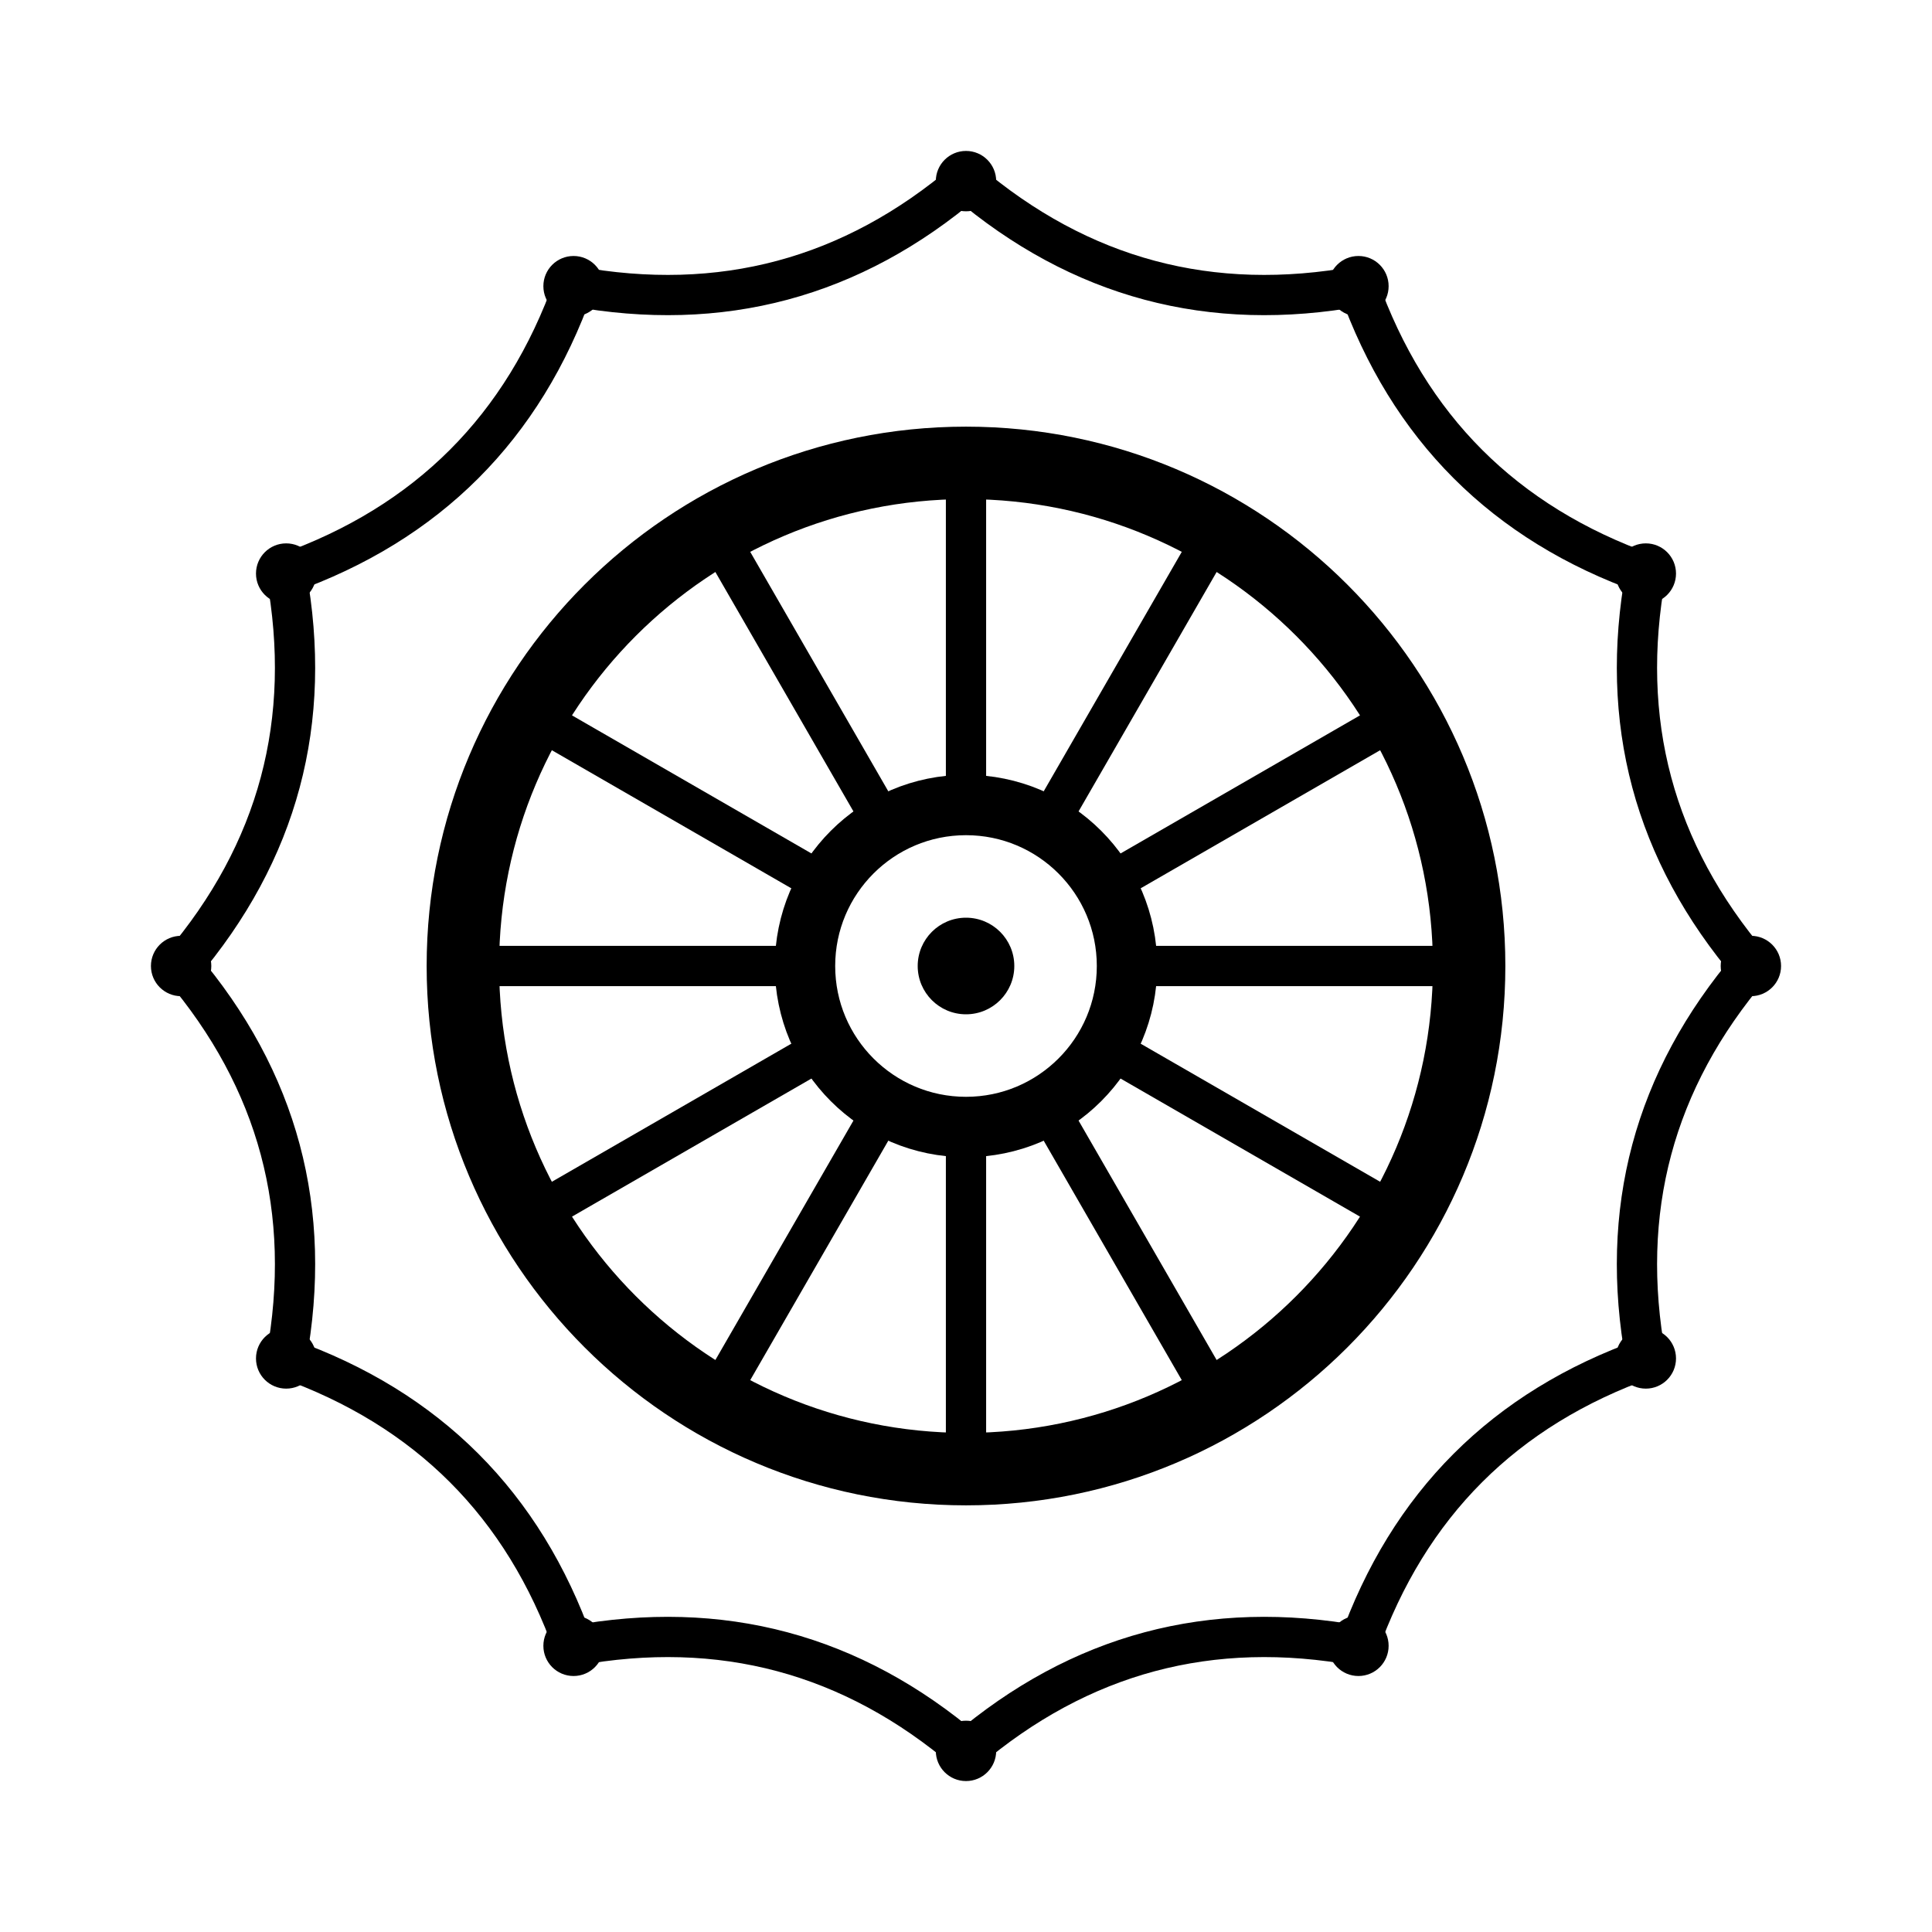
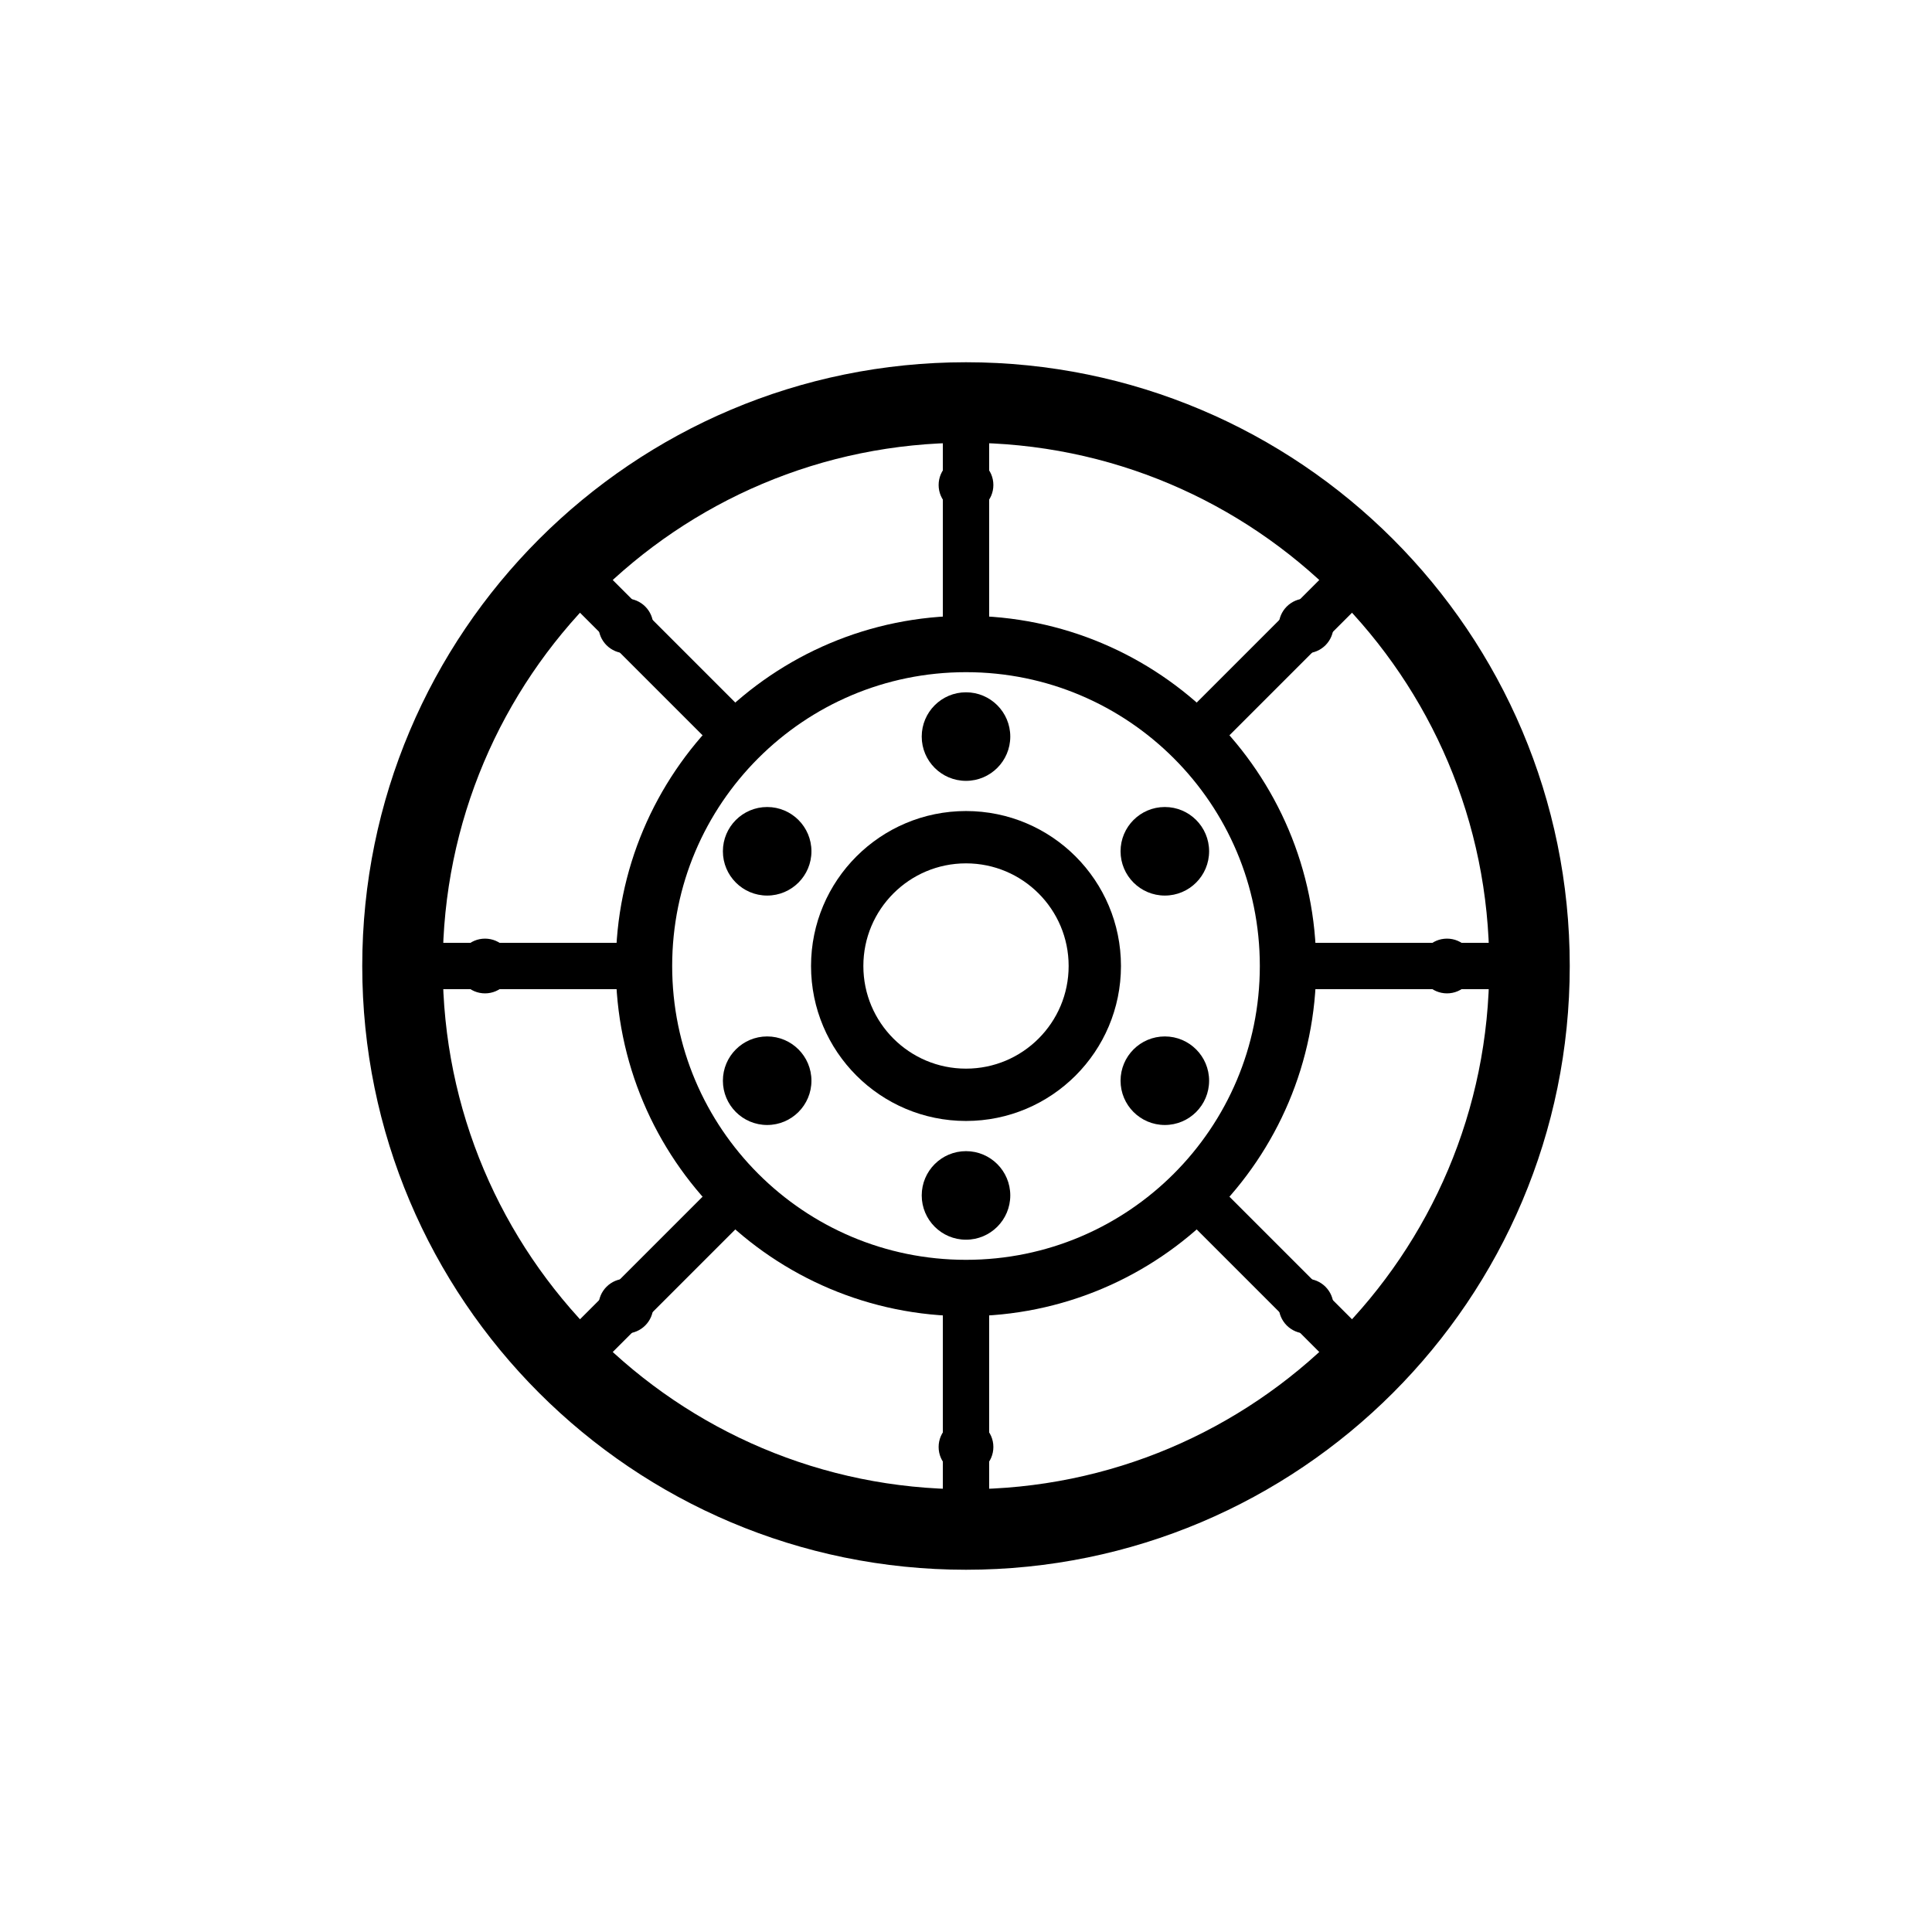
<svg xmlns="http://www.w3.org/2000/svg" viewBox="0 0 48 48" fill="none" stroke="currentColor" stroke-linecap="round">
-   <circle cx="24" cy="24" r="12.5" stroke-width="1.8" />
-   <circle cx="24" cy="24" r="4" stroke-width="1.5" />
-   <circle cx="24" cy="24" r="1.2" fill="currentColor" stroke="none" />
-   <line x1="28" y1="24" x2="36.5" y2="24" stroke-width="1" />
-   <line x1="27.46" y1="22" x2="34.83" y2="17.75" stroke-width="1" />
-   <line x1="26" y1="20.54" x2="30.25" y2="13.17" stroke-width="1" />
-   <line x1="24" y1="20" x2="24" y2="11.5" stroke-width="1" />
-   <line x1="22" y1="20.54" x2="17.75" y2="13.17" stroke-width="1" />
-   <line x1="20.54" y1="22" x2="13.17" y2="17.75" stroke-width="1" />
-   <line x1="20" y1="24" x2="11.5" y2="24" stroke-width="1" />
-   <line x1="20.54" y1="26" x2="13.17" y2="30.25" stroke-width="1" />
-   <line x1="22" y1="27.46" x2="17.75" y2="34.83" stroke-width="1" />
-   <line x1="24" y1="28" x2="24" y2="36.5" stroke-width="1" />
-   <line x1="26" y1="27.46" x2="30.25" y2="34.83" stroke-width="1" />
-   <line x1="27.46" y1="26" x2="34.83" y2="30.25" stroke-width="1" />
-   <path d="M43.5 24 Q39.88 19.75 40.89 14.25" stroke-width="1" />
-   <path d="M40.89 14.25 Q35.62 12.38 33.75 7.11" stroke-width="1" />
-   <path d="M33.75 7.11 Q28.25 8.12 24 4.5" stroke-width="1" />
-   <path d="M24 4.5 Q19.75 8.12 14.25 7.11" stroke-width="1" />
-   <path d="M14.25 7.11 Q12.38 12.38 7.11 14.25" stroke-width="1" />
-   <path d="M7.11 14.25 Q8.12 19.75 4.5 24" stroke-width="1" />
-   <path d="M4.5 24 Q8.12 28.25 7.11 33.75" stroke-width="1" />
-   <path d="M7.11 33.75 Q12.38 35.62 14.25 40.89" stroke-width="1" />
-   <path d="M14.25 40.89 Q19.75 39.88 24 43.5" stroke-width="1" />
-   <path d="M24 43.5 Q28.25 39.88 33.75 40.89" stroke-width="1" />
-   <path d="M33.75 40.89 Q35.62 35.62 40.89 33.75" stroke-width="1" />
-   <path d="M40.89 33.75 Q39.88 28.25 43.5 24" stroke-width="1" />
-   <circle cx="43.5" cy="24" r="0.75" fill="currentColor" stroke="none" />
-   <circle cx="40.89" cy="14.25" r="0.75" fill="currentColor" stroke="none" />
-   <circle cx="33.75" cy="7.11" r="0.75" fill="currentColor" stroke="none" />
-   <circle cx="24" cy="4.5" r="0.75" fill="currentColor" stroke="none" />
-   <circle cx="14.25" cy="7.11" r="0.75" fill="currentColor" stroke="none" />
-   <circle cx="7.11" cy="14.25" r="0.75" fill="currentColor" stroke="none" />
-   <circle cx="4.5" cy="24" r="0.75" fill="currentColor" stroke="none" />
-   <circle cx="7.11" cy="33.75" r="0.75" fill="currentColor" stroke="none" />
-   <circle cx="14.25" cy="40.89" r="0.75" fill="currentColor" stroke="none" />
-   <circle cx="24" cy="43.5" r="0.75" fill="currentColor" stroke="none" />
-   <circle cx="33.75" cy="40.89" r="0.75" fill="currentColor" stroke="none" />
-   <circle cx="40.89" cy="33.75" r="0.75" fill="currentColor" stroke="none" />
+   <circle cx="24" cy="24" r="14" stroke-width="2" />
+   <line x1="32" y1="24" x2="37.7" y2="24" stroke-width="1.15" stroke-linecap="butt" />
+   <circle cx="35.95" cy="24" r="0.68" fill="currentColor" stroke="none" />
+   <line x1="29.66" y1="18.34" x2="33.69" y2="14.31" stroke-width="1.15" stroke-linecap="butt" />
+   <circle cx="32.45" cy="15.55" r="0.68" fill="currentColor" stroke="none" />
+   <line x1="24" y1="16" x2="24" y2="10.3" stroke-width="1.15" stroke-linecap="butt" />
+   <circle cx="24" cy="12.05" r="0.68" fill="currentColor" stroke="none" />
+   <line x1="18.34" y1="18.34" x2="14.31" y2="14.31" stroke-width="1.15" stroke-linecap="butt" />
+   <circle cx="15.55" cy="15.55" r="0.68" fill="currentColor" stroke="none" />
+   <line x1="16" y1="24" x2="10.3" y2="24" stroke-width="1.15" stroke-linecap="butt" />
+   <circle cx="12.05" cy="24" r="0.68" fill="currentColor" stroke="none" />
+   <line x1="18.34" y1="29.66" x2="14.31" y2="33.69" stroke-width="1.15" stroke-linecap="butt" />
+   <circle cx="15.55" cy="32.45" r="0.68" fill="currentColor" stroke="none" />
+   <line x1="24" y1="32" x2="24" y2="37.7" stroke-width="1.15" stroke-linecap="butt" />
+   <circle cx="24" cy="35.95" r="0.68" fill="currentColor" stroke="none" />
+   <line x1="29.66" y1="29.66" x2="33.69" y2="33.69" stroke-width="1.15" stroke-linecap="butt" />
+   <circle cx="32.45" cy="32.45" r="0.68" fill="currentColor" stroke="none" />
+   <circle cx="24" cy="24" r="8" stroke-width="1.4" />
+   <circle cx="28.94" cy="21.15" r="1.1" fill="currentColor" stroke="none" />
+   <circle cx="24" cy="18.3" r="1.1" fill="currentColor" stroke="none" />
+   <circle cx="19.06" cy="21.15" r="1.1" fill="currentColor" stroke="none" />
+   <circle cx="19.06" cy="26.85" r="1.1" fill="currentColor" stroke="none" />
+   <circle cx="24" cy="29.7" r="1.1" fill="currentColor" stroke="none" />
+   <circle cx="28.94" cy="26.85" r="1.1" fill="currentColor" stroke="none" />
+   <circle cx="24" cy="24" r="3.2" stroke-width="1.3" />
</svg>
